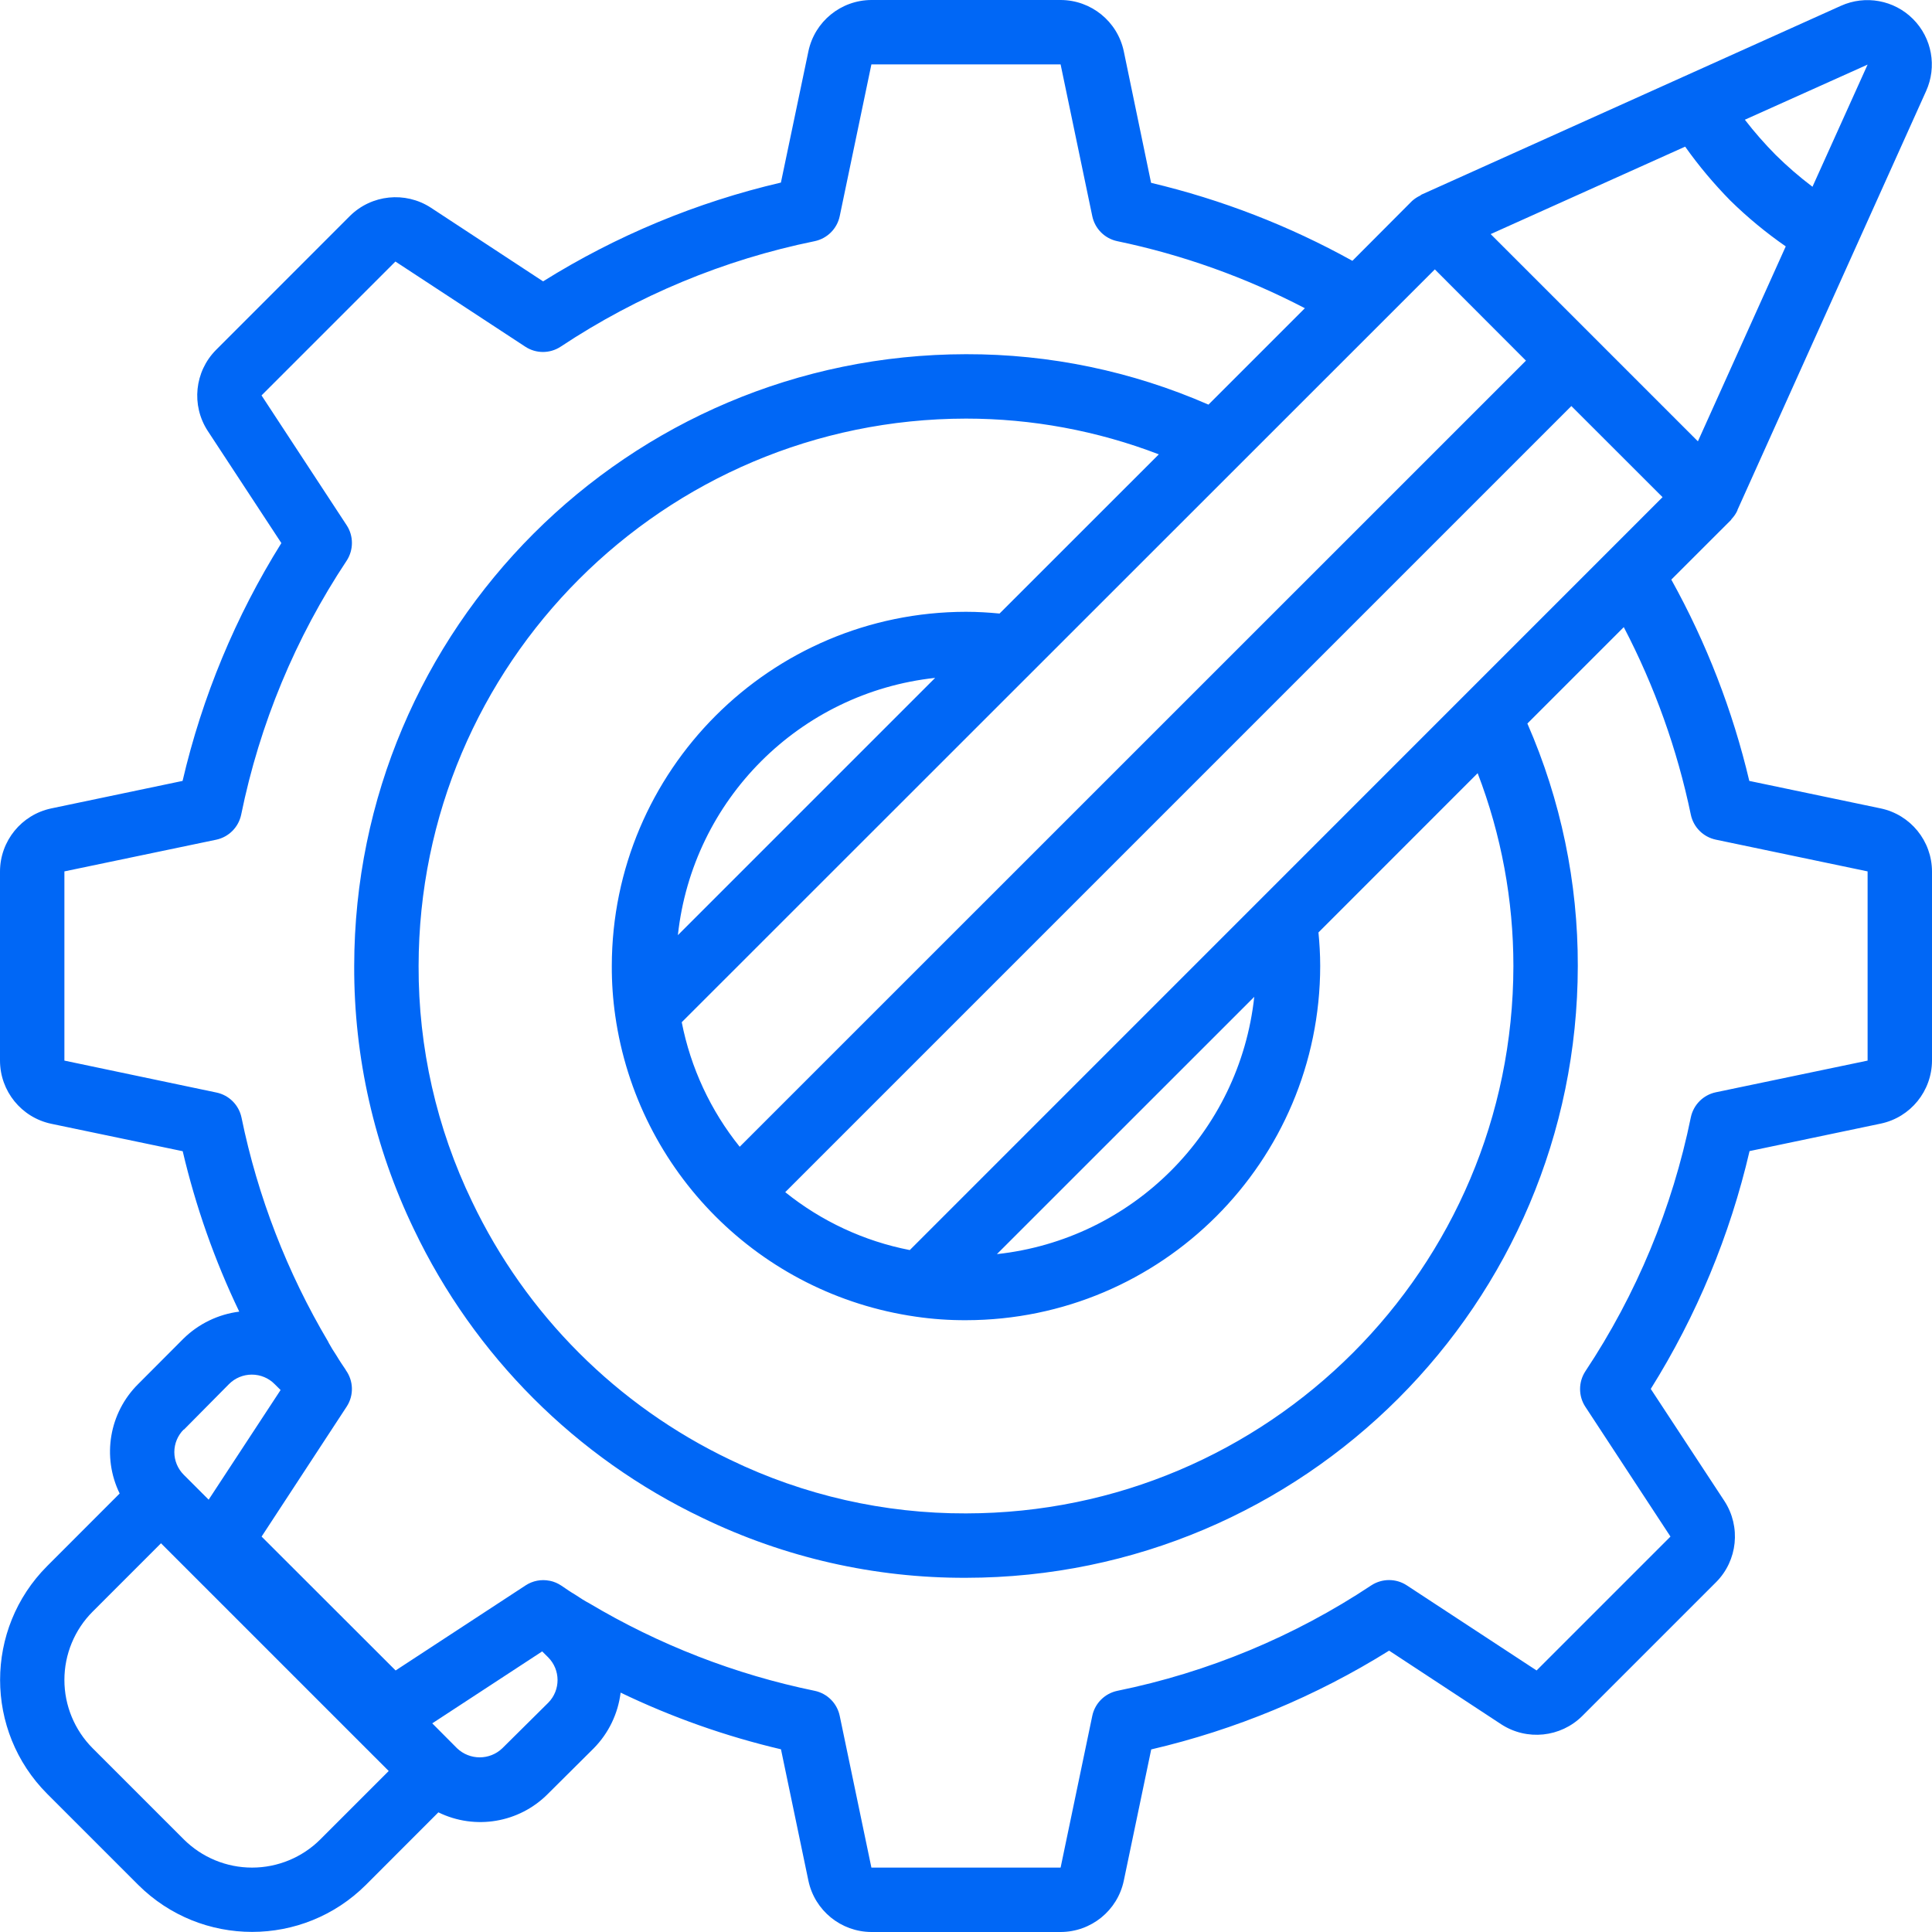
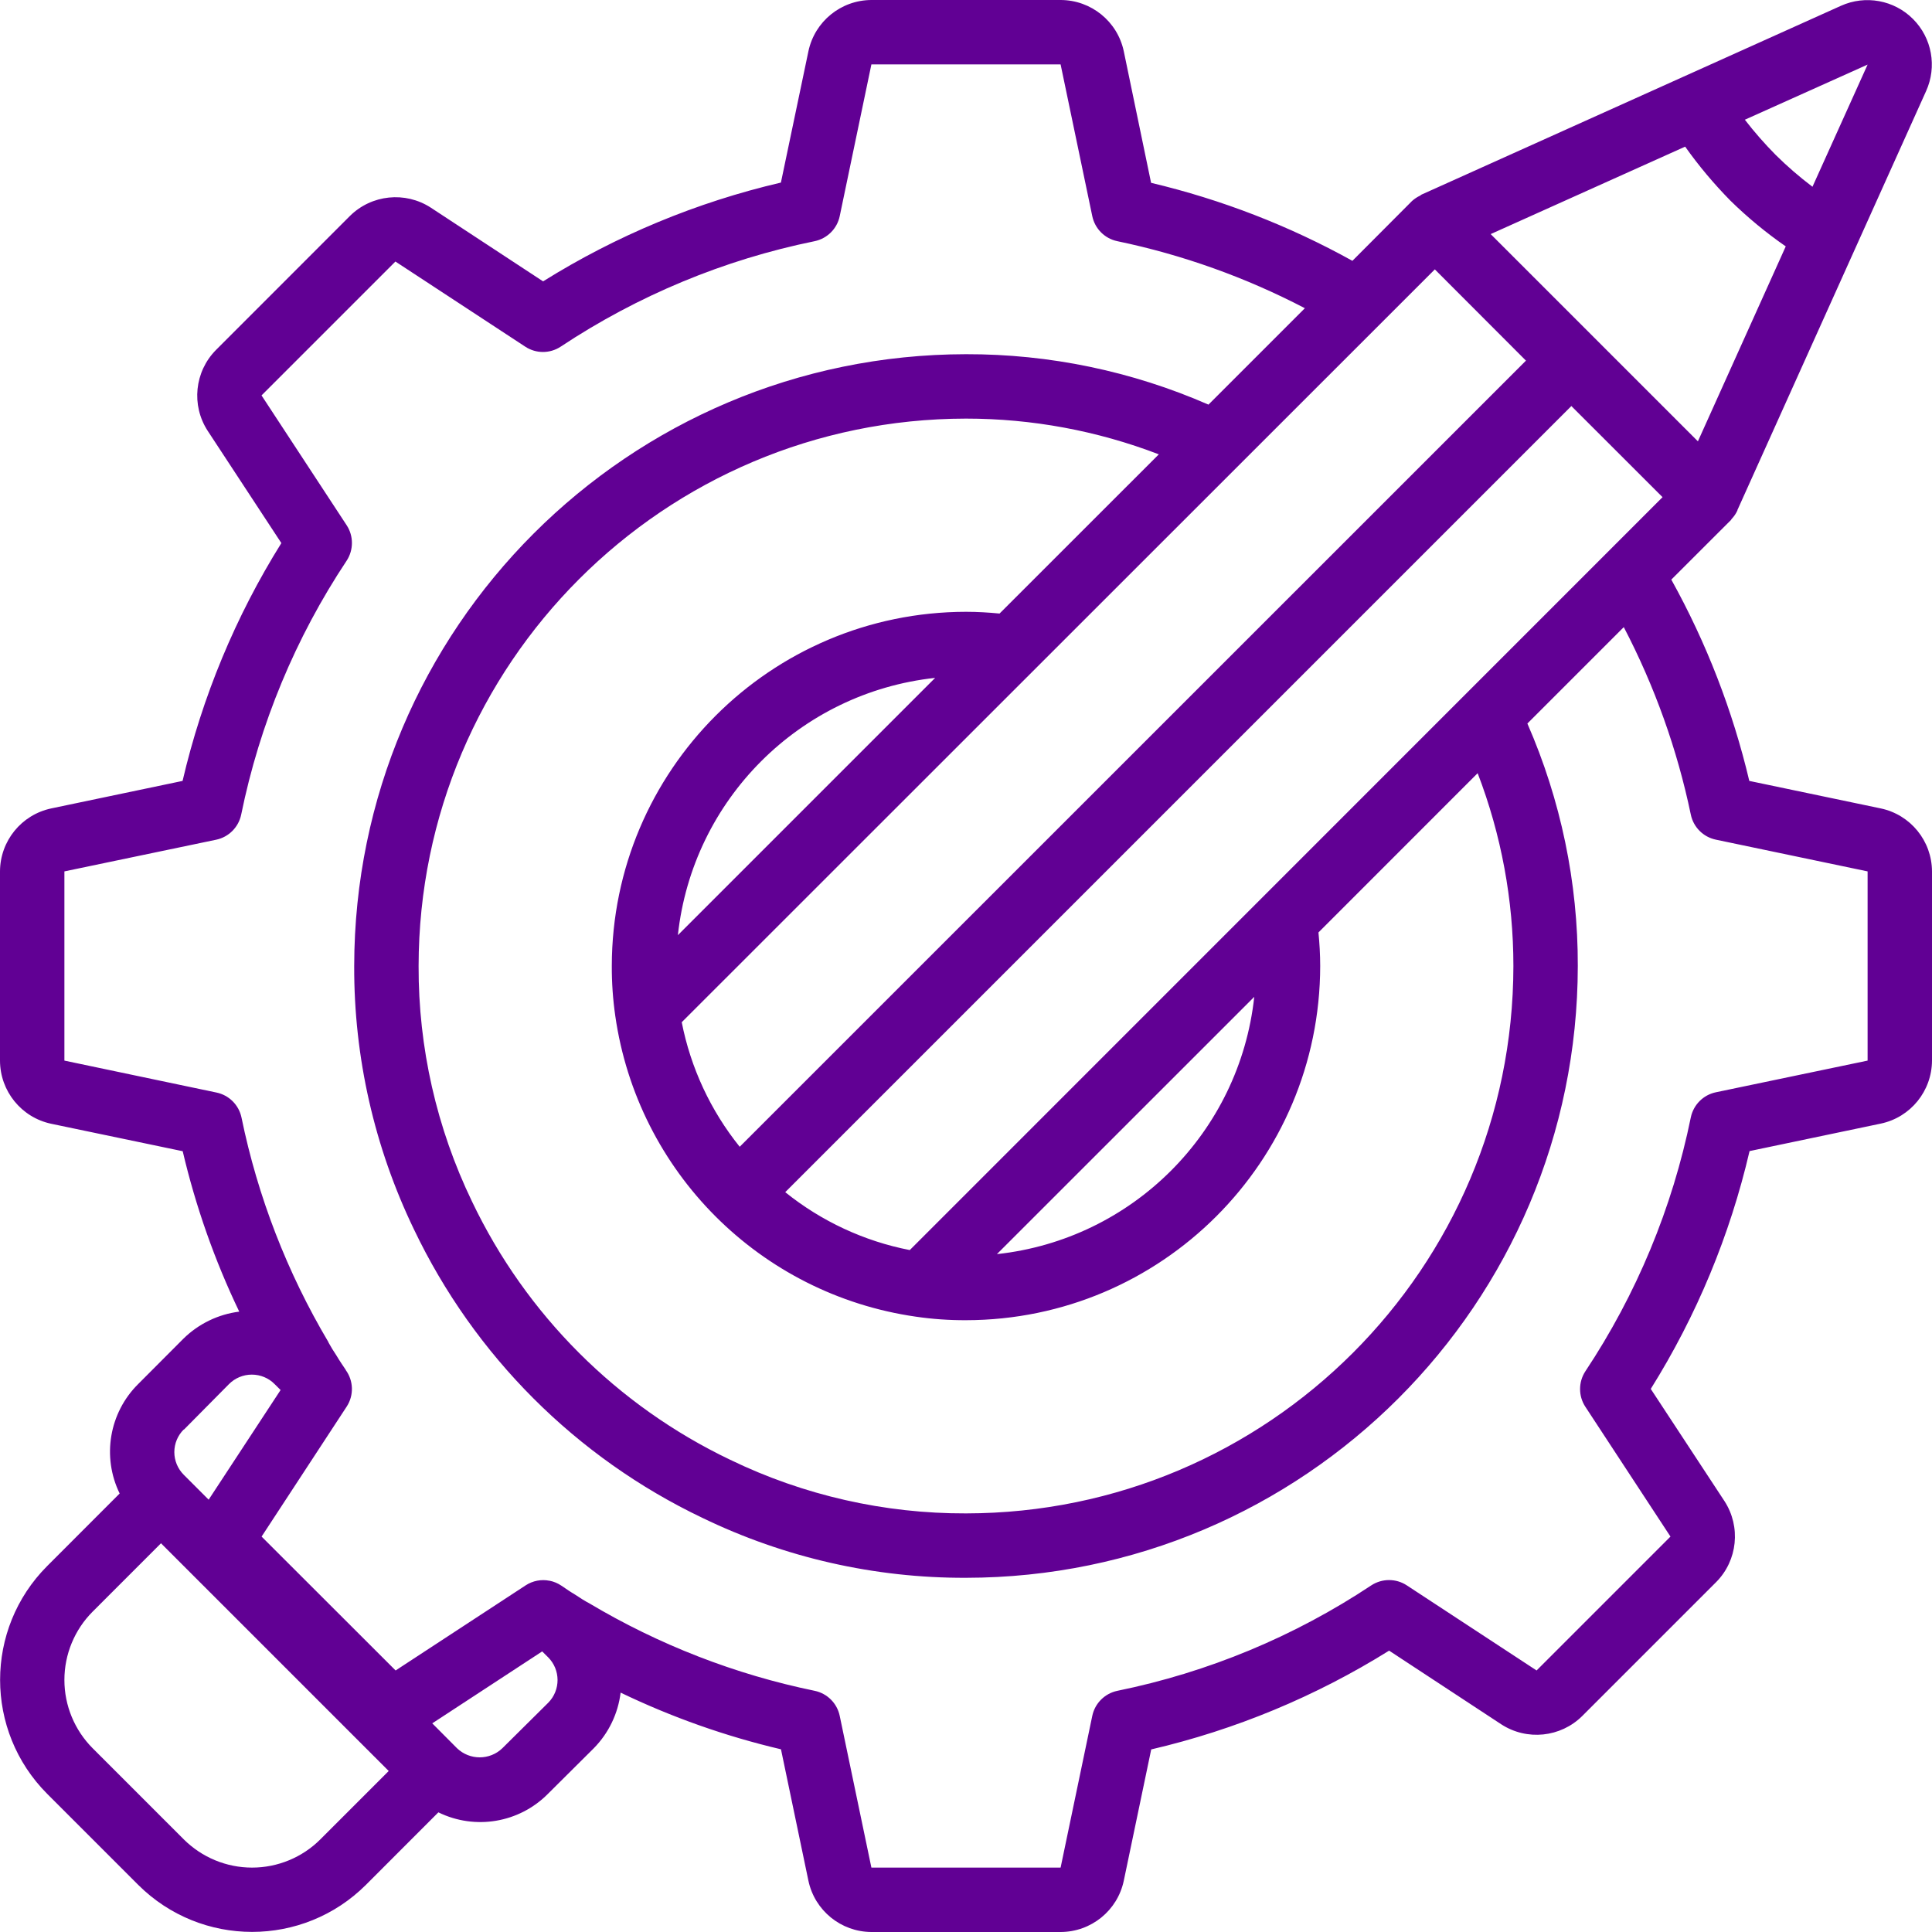
<svg xmlns="http://www.w3.org/2000/svg" width="30" height="30" viewBox="0 0 30 30">
-   <path fill="#0067F6" d="M29.204,12.553 L27.163,12.126 C26.905,11.034 26.497,9.982 25.952,9 L26.879,8.074 C26.883,8.069 26.884,8.063 26.889,8.058 C26.926,8.019 26.957,7.974 26.979,7.925 L26.979,7.918 L26.985,7.906 L29.908,1.415 C30.08,1.036 30,0.59 29.705,0.295 C29.412,0.001 28.966,-0.081 28.586,0.09 L22.095,3.012 L22.081,3.018 L22.075,3.021 C22.066,3.024 22.061,3.033 22.051,3.038 C22.006,3.059 21.964,3.087 21.926,3.121 L21,4.05 C20.018,3.505 18.966,3.098 17.874,2.839 L17.45,0.796 C17.352,0.332 16.943,0.001 16.469,-1.77635684e-15 L13.531,-1.77635684e-15 C13.058,0.002 12.651,0.333 12.553,0.796 L12.126,2.835 C10.819,3.14 9.571,3.658 8.433,4.369 L6.689,3.224 C6.292,2.967 5.769,3.021 5.433,3.354 L3.354,5.434 C3.021,5.77 2.967,6.293 3.225,6.69 L4.369,8.433 C3.658,9.571 3.14,10.819 2.835,12.126 L0.796,12.553 C0.333,12.651 0.002,13.058 -5.86197757e-14,13.531 L-5.86197757e-14,16.469 C0.001,16.943 0.332,17.352 0.796,17.45 L2.837,17.876 C3.039,18.735 3.333,19.571 3.715,20.367 C3.389,20.408 3.085,20.555 2.85,20.785 L2.146,21.491 C1.696,21.937 1.58,22.621 1.858,23.191 L0.732,24.318 C-0.242,25.295 -0.242,26.876 0.732,27.854 L2.146,29.268 C3.124,30.242 4.705,30.242 5.682,29.268 L6.807,28.142 C7.377,28.421 8.061,28.306 8.508,27.855 L9.221,27.146 C9.451,26.912 9.597,26.609 9.637,26.283 C10.433,26.666 11.268,26.961 12.127,27.163 L12.553,29.204 C12.651,29.667 13.059,29.998 13.531,30 L16.469,30 C16.943,29.999 17.352,29.668 17.45,29.204 L17.876,27.165 C19.183,26.86 20.431,26.342 21.57,25.631 L23.313,26.776 C23.71,27.033 24.233,26.979 24.569,26.646 L26.649,24.566 C26.982,24.23 27.035,23.707 26.778,23.31 L25.633,21.567 C26.345,20.429 26.863,19.181 27.167,17.874 L29.206,17.447 C29.668,17.349 29.998,16.941 30,16.469 L30,13.531 C29.998,13.058 29.667,12.651 29.204,12.553 L29.204,12.553 Z M23.5,15 C23.495,19.692 19.692,23.495 15,23.5 C13.733,23.504 12.481,23.22 11.34,22.668 C9.584,21.83 8.168,20.414 7.33,18.658 C6.779,17.517 6.496,16.266 6.5,15 C6.505,10.308 10.308,6.505 15,6.5 C16.023,6.5 17.038,6.688 17.994,7.055 L15.521,9.527 C15.353,9.511 15.182,9.5 15,9.5 C11.964,9.504 9.504,11.964 9.5,15 C9.499,15.259 9.517,15.518 9.554,15.775 C9.901,18.195 11.8,20.097 14.22,20.445 C14.478,20.483 14.739,20.501 15,20.5 C18.036,20.496 20.496,18.036 20.5,15 C20.5,14.818 20.489,14.647 20.473,14.479 L22.945,12.006 C23.312,12.962 23.5,13.977 23.5,15 Z M22.28,4.183 L23.695,5.6 L11.486,17.807 C11.034,17.245 10.725,16.581 10.586,15.873 L22.28,4.183 Z M26.167,2.277 C26.377,2.574 26.612,2.853 26.867,3.113 C27.133,3.374 27.422,3.613 27.729,3.826 L26.365,6.853 L23.147,3.635 L26.167,2.277 Z M10.526,14.521 C10.754,12.417 12.417,10.754 14.521,10.526 L10.526,14.521 Z M19.476,15.479 C19.248,17.583 17.585,19.246 15.48,19.474 L19.476,15.479 Z M14.127,19.411 C13.418,19.273 12.755,18.964 12.193,18.512 L24.4,6.305 L25.816,7.72 L14.127,19.411 Z M29,1.003 L28.144,2.9 C27.943,2.748 27.752,2.583 27.573,2.406 C27.403,2.234 27.242,2.051 27.094,1.859 L29,1.003 Z M2.855,22.2 L3.555,21.493 C3.649,21.398 3.777,21.345 3.91,21.345 C4.044,21.345 4.172,21.398 4.265,21.493 L4.357,21.584 L3.24,23.287 L2.853,22.9 C2.76,22.807 2.707,22.68 2.707,22.548 C2.707,22.416 2.76,22.289 2.853,22.197 L2.855,22.2 Z M4.975,28.561 C4.694,28.842 4.312,29 3.914,29 C3.516,29 3.135,28.842 2.853,28.561 L1.439,27.147 C1.158,26.865 1,26.484 1,26.086 C1,25.688 1.158,25.306 1.439,25.025 L2.5,23.964 L6.036,27.5 L4.975,28.561 Z M8.513,26.44 L7.8,27.147 C7.604,27.335 7.294,27.335 7.097,27.147 L6.712,26.76 L8.419,25.643 L8.51,25.733 C8.706,25.928 8.707,26.244 8.513,26.44 Z M29,16.469 L26.643,16.961 C26.448,17.002 26.296,17.155 26.255,17.35 C25.968,18.758 25.412,20.097 24.617,21.294 C24.508,21.461 24.508,21.678 24.617,21.844 L25.939,23.86 L23.86,25.939 L21.844,24.617 C21.678,24.508 21.461,24.508 21.294,24.617 C20.097,25.412 18.758,25.968 17.35,26.255 C17.155,26.296 17.002,26.448 16.961,26.643 L16.469,29 L13.531,29 L13.039,26.643 C12.998,26.448 12.846,26.296 12.651,26.255 C11.415,26.001 10.23,25.54 9.145,24.893 C9.085,24.862 9.02,24.821 8.933,24.763 C8.863,24.722 8.796,24.676 8.717,24.622 C8.662,24.585 8.601,24.559 8.537,24.546 L8.533,24.546 C8.405,24.52 8.272,24.546 8.163,24.617 L6.143,25.939 L4.062,23.86 L5.385,21.839 C5.497,21.665 5.49,21.44 5.368,21.273 L5.37,21.273 C5.325,21.206 5.279,21.14 5.221,21.043 C5.181,20.984 5.142,20.92 5.099,20.843 L5.099,20.839 C4.459,19.76 4.002,18.582 3.75,17.353 C3.709,17.158 3.557,17.006 3.362,16.965 L1,16.469 L1,13.531 L3.357,13.039 C3.552,12.998 3.704,12.845 3.745,12.65 C4.032,11.242 4.588,9.903 5.383,8.706 C5.492,8.539 5.492,8.322 5.383,8.156 L4.061,6.14 L6.14,4.061 L8.156,5.383 C8.323,5.493 8.539,5.493 8.706,5.383 C9.903,4.589 11.242,4.032 12.65,3.745 C12.845,3.704 12.998,3.552 13.039,3.357 L13.531,1 L16.469,1 L16.961,3.357 C17.002,3.552 17.154,3.704 17.349,3.745 C18.363,3.956 19.343,4.307 20.262,4.786 L18.765,6.283 C17.578,5.764 16.296,5.497 15,5.5 C9.756,5.506 5.506,9.756 5.5,15 C5.495,16.416 5.813,17.815 6.428,19.09 C7.365,21.052 8.946,22.634 10.908,23.57 C12.183,24.187 13.583,24.505 15,24.5 C20.244,24.494 24.494,20.244 24.5,15 C24.503,13.704 24.236,12.422 23.717,11.235 L25.214,9.738 C25.693,10.656 26.044,11.636 26.255,12.65 C26.296,12.845 26.448,12.997 26.643,13.038 L29,13.531 L29,16.469 Z" />
+   <path fill="#610094" d="M29.204,12.553 L27.163,12.126 C26.905,11.034 26.497,9.982 25.952,9 L26.879,8.074 C26.883,8.069 26.884,8.063 26.889,8.058 C26.926,8.019 26.957,7.974 26.979,7.925 L26.979,7.918 L26.985,7.906 L29.908,1.415 C30.08,1.036 30,0.59 29.705,0.295 C29.412,0.001 28.966,-0.081 28.586,0.09 L22.095,3.012 L22.081,3.018 L22.075,3.021 C22.066,3.024 22.061,3.033 22.051,3.038 C22.006,3.059 21.964,3.087 21.926,3.121 L21,4.05 C20.018,3.505 18.966,3.098 17.874,2.839 L17.45,0.796 C17.352,0.332 16.943,0.001 16.469,-1.77635684e-15 L13.531,-1.77635684e-15 C13.058,0.002 12.651,0.333 12.553,0.796 L12.126,2.835 C10.819,3.14 9.571,3.658 8.433,4.369 L6.689,3.224 C6.292,2.967 5.769,3.021 5.433,3.354 L3.354,5.434 C3.021,5.77 2.967,6.293 3.225,6.69 L4.369,8.433 C3.658,9.571 3.14,10.819 2.835,12.126 L0.796,12.553 C0.333,12.651 0.002,13.058 -5.86197757e-14,13.531 L-5.86197757e-14,16.469 C0.001,16.943 0.332,17.352 0.796,17.45 L2.837,17.876 C3.039,18.735 3.333,19.571 3.715,20.367 C3.389,20.408 3.085,20.555 2.85,20.785 L2.146,21.491 C1.696,21.937 1.58,22.621 1.858,23.191 L0.732,24.318 C-0.242,25.295 -0.242,26.876 0.732,27.854 L2.146,29.268 C3.124,30.242 4.705,30.242 5.682,29.268 L6.807,28.142 C7.377,28.421 8.061,28.306 8.508,27.855 L9.221,27.146 C9.451,26.912 9.597,26.609 9.637,26.283 C10.433,26.666 11.268,26.961 12.127,27.163 L12.553,29.204 C12.651,29.667 13.059,29.998 13.531,30 L16.469,30 C16.943,29.999 17.352,29.668 17.45,29.204 L17.876,27.165 C19.183,26.86 20.431,26.342 21.57,25.631 L23.313,26.776 C23.71,27.033 24.233,26.979 24.569,26.646 L26.649,24.566 C26.982,24.23 27.035,23.707 26.778,23.31 L25.633,21.567 C26.345,20.429 26.863,19.181 27.167,17.874 L29.206,17.447 C29.668,17.349 29.998,16.941 30,16.469 L30,13.531 C29.998,13.058 29.667,12.651 29.204,12.553 L29.204,12.553 Z M23.5,15 C23.495,19.692 19.692,23.495 15,23.5 C13.733,23.504 12.481,23.22 11.34,22.668 C9.584,21.83 8.168,20.414 7.33,18.658 C6.779,17.517 6.496,16.266 6.5,15 C6.505,10.308 10.308,6.505 15,6.5 C16.023,6.5 17.038,6.688 17.994,7.055 L15.521,9.527 C15.353,9.511 15.182,9.5 15,9.5 C11.964,9.504 9.504,11.964 9.5,15 C9.499,15.259 9.517,15.518 9.554,15.775 C9.901,18.195 11.8,20.097 14.22,20.445 C14.478,20.483 14.739,20.501 15,20.5 C18.036,20.496 20.496,18.036 20.5,15 C20.5,14.818 20.489,14.647 20.473,14.479 L22.945,12.006 C23.312,12.962 23.5,13.977 23.5,15 Z M22.28,4.183 L23.695,5.6 L11.486,17.807 C11.034,17.245 10.725,16.581 10.586,15.873 L22.28,4.183 Z M26.167,2.277 C26.377,2.574 26.612,2.853 26.867,3.113 C27.133,3.374 27.422,3.613 27.729,3.826 L26.365,6.853 L23.147,3.635 L26.167,2.277 Z M10.526,14.521 C10.754,12.417 12.417,10.754 14.521,10.526 L10.526,14.521 Z M19.476,15.479 C19.248,17.583 17.585,19.246 15.48,19.474 L19.476,15.479 Z M14.127,19.411 C13.418,19.273 12.755,18.964 12.193,18.512 L24.4,6.305 L25.816,7.72 L14.127,19.411 Z M29,1.003 L28.144,2.9 C27.943,2.748 27.752,2.583 27.573,2.406 C27.403,2.234 27.242,2.051 27.094,1.859 L29,1.003 Z M2.855,22.2 L3.555,21.493 C3.649,21.398 3.777,21.345 3.91,21.345 C4.044,21.345 4.172,21.398 4.265,21.493 L4.357,21.584 L3.24,23.287 L2.853,22.9 C2.76,22.807 2.707,22.68 2.707,22.548 C2.707,22.416 2.76,22.289 2.853,22.197 L2.855,22.2 Z M4.975,28.561 C4.694,28.842 4.312,29 3.914,29 C3.516,29 3.135,28.842 2.853,28.561 L1.439,27.147 C1.158,26.865 1,26.484 1,26.086 C1,25.688 1.158,25.306 1.439,25.025 L2.5,23.964 L6.036,27.5 L4.975,28.561 Z M8.513,26.44 L7.8,27.147 C7.604,27.335 7.294,27.335 7.097,27.147 L6.712,26.76 L8.419,25.643 L8.51,25.733 C8.706,25.928 8.707,26.244 8.513,26.44 Z M29,16.469 L26.643,16.961 C26.448,17.002 26.296,17.155 26.255,17.35 C25.968,18.758 25.412,20.097 24.617,21.294 C24.508,21.461 24.508,21.678 24.617,21.844 L25.939,23.86 L23.86,25.939 L21.844,24.617 C21.678,24.508 21.461,24.508 21.294,24.617 C20.097,25.412 18.758,25.968 17.35,26.255 C17.155,26.296 17.002,26.448 16.961,26.643 L16.469,29 L13.531,29 L13.039,26.643 C12.998,26.448 12.846,26.296 12.651,26.255 C11.415,26.001 10.23,25.54 9.145,24.893 C9.085,24.862 9.02,24.821 8.933,24.763 C8.863,24.722 8.796,24.676 8.717,24.622 C8.662,24.585 8.601,24.559 8.537,24.546 L8.533,24.546 C8.405,24.52 8.272,24.546 8.163,24.617 L6.143,25.939 L4.062,23.86 L5.385,21.839 C5.497,21.665 5.49,21.44 5.368,21.273 L5.37,21.273 C5.325,21.206 5.279,21.14 5.221,21.043 C5.181,20.984 5.142,20.92 5.099,20.843 L5.099,20.839 C4.459,19.76 4.002,18.582 3.75,17.353 C3.709,17.158 3.557,17.006 3.362,16.965 L1,16.469 L1,13.531 L3.357,13.039 C3.552,12.998 3.704,12.845 3.745,12.65 C4.032,11.242 4.588,9.903 5.383,8.706 C5.492,8.539 5.492,8.322 5.383,8.156 L4.061,6.14 L6.14,4.061 L8.156,5.383 C8.323,5.493 8.539,5.493 8.706,5.383 C9.903,4.589 11.242,4.032 12.65,3.745 C12.845,3.704 12.998,3.552 13.039,3.357 L13.531,1 L16.469,1 L16.961,3.357 C17.002,3.552 17.154,3.704 17.349,3.745 C18.363,3.956 19.343,4.307 20.262,4.786 L18.765,6.283 C17.578,5.764 16.296,5.497 15,5.5 C9.756,5.506 5.506,9.756 5.5,15 C5.495,16.416 5.813,17.815 6.428,19.09 C7.365,21.052 8.946,22.634 10.908,23.57 C12.183,24.187 13.583,24.505 15,24.5 C20.244,24.494 24.494,20.244 24.5,15 C24.503,13.704 24.236,12.422 23.717,11.235 L25.214,9.738 C25.693,10.656 26.044,11.636 26.255,12.65 C26.296,12.845 26.448,12.997 26.643,13.038 L29,13.531 L29,16.469 Z" />
</svg>
